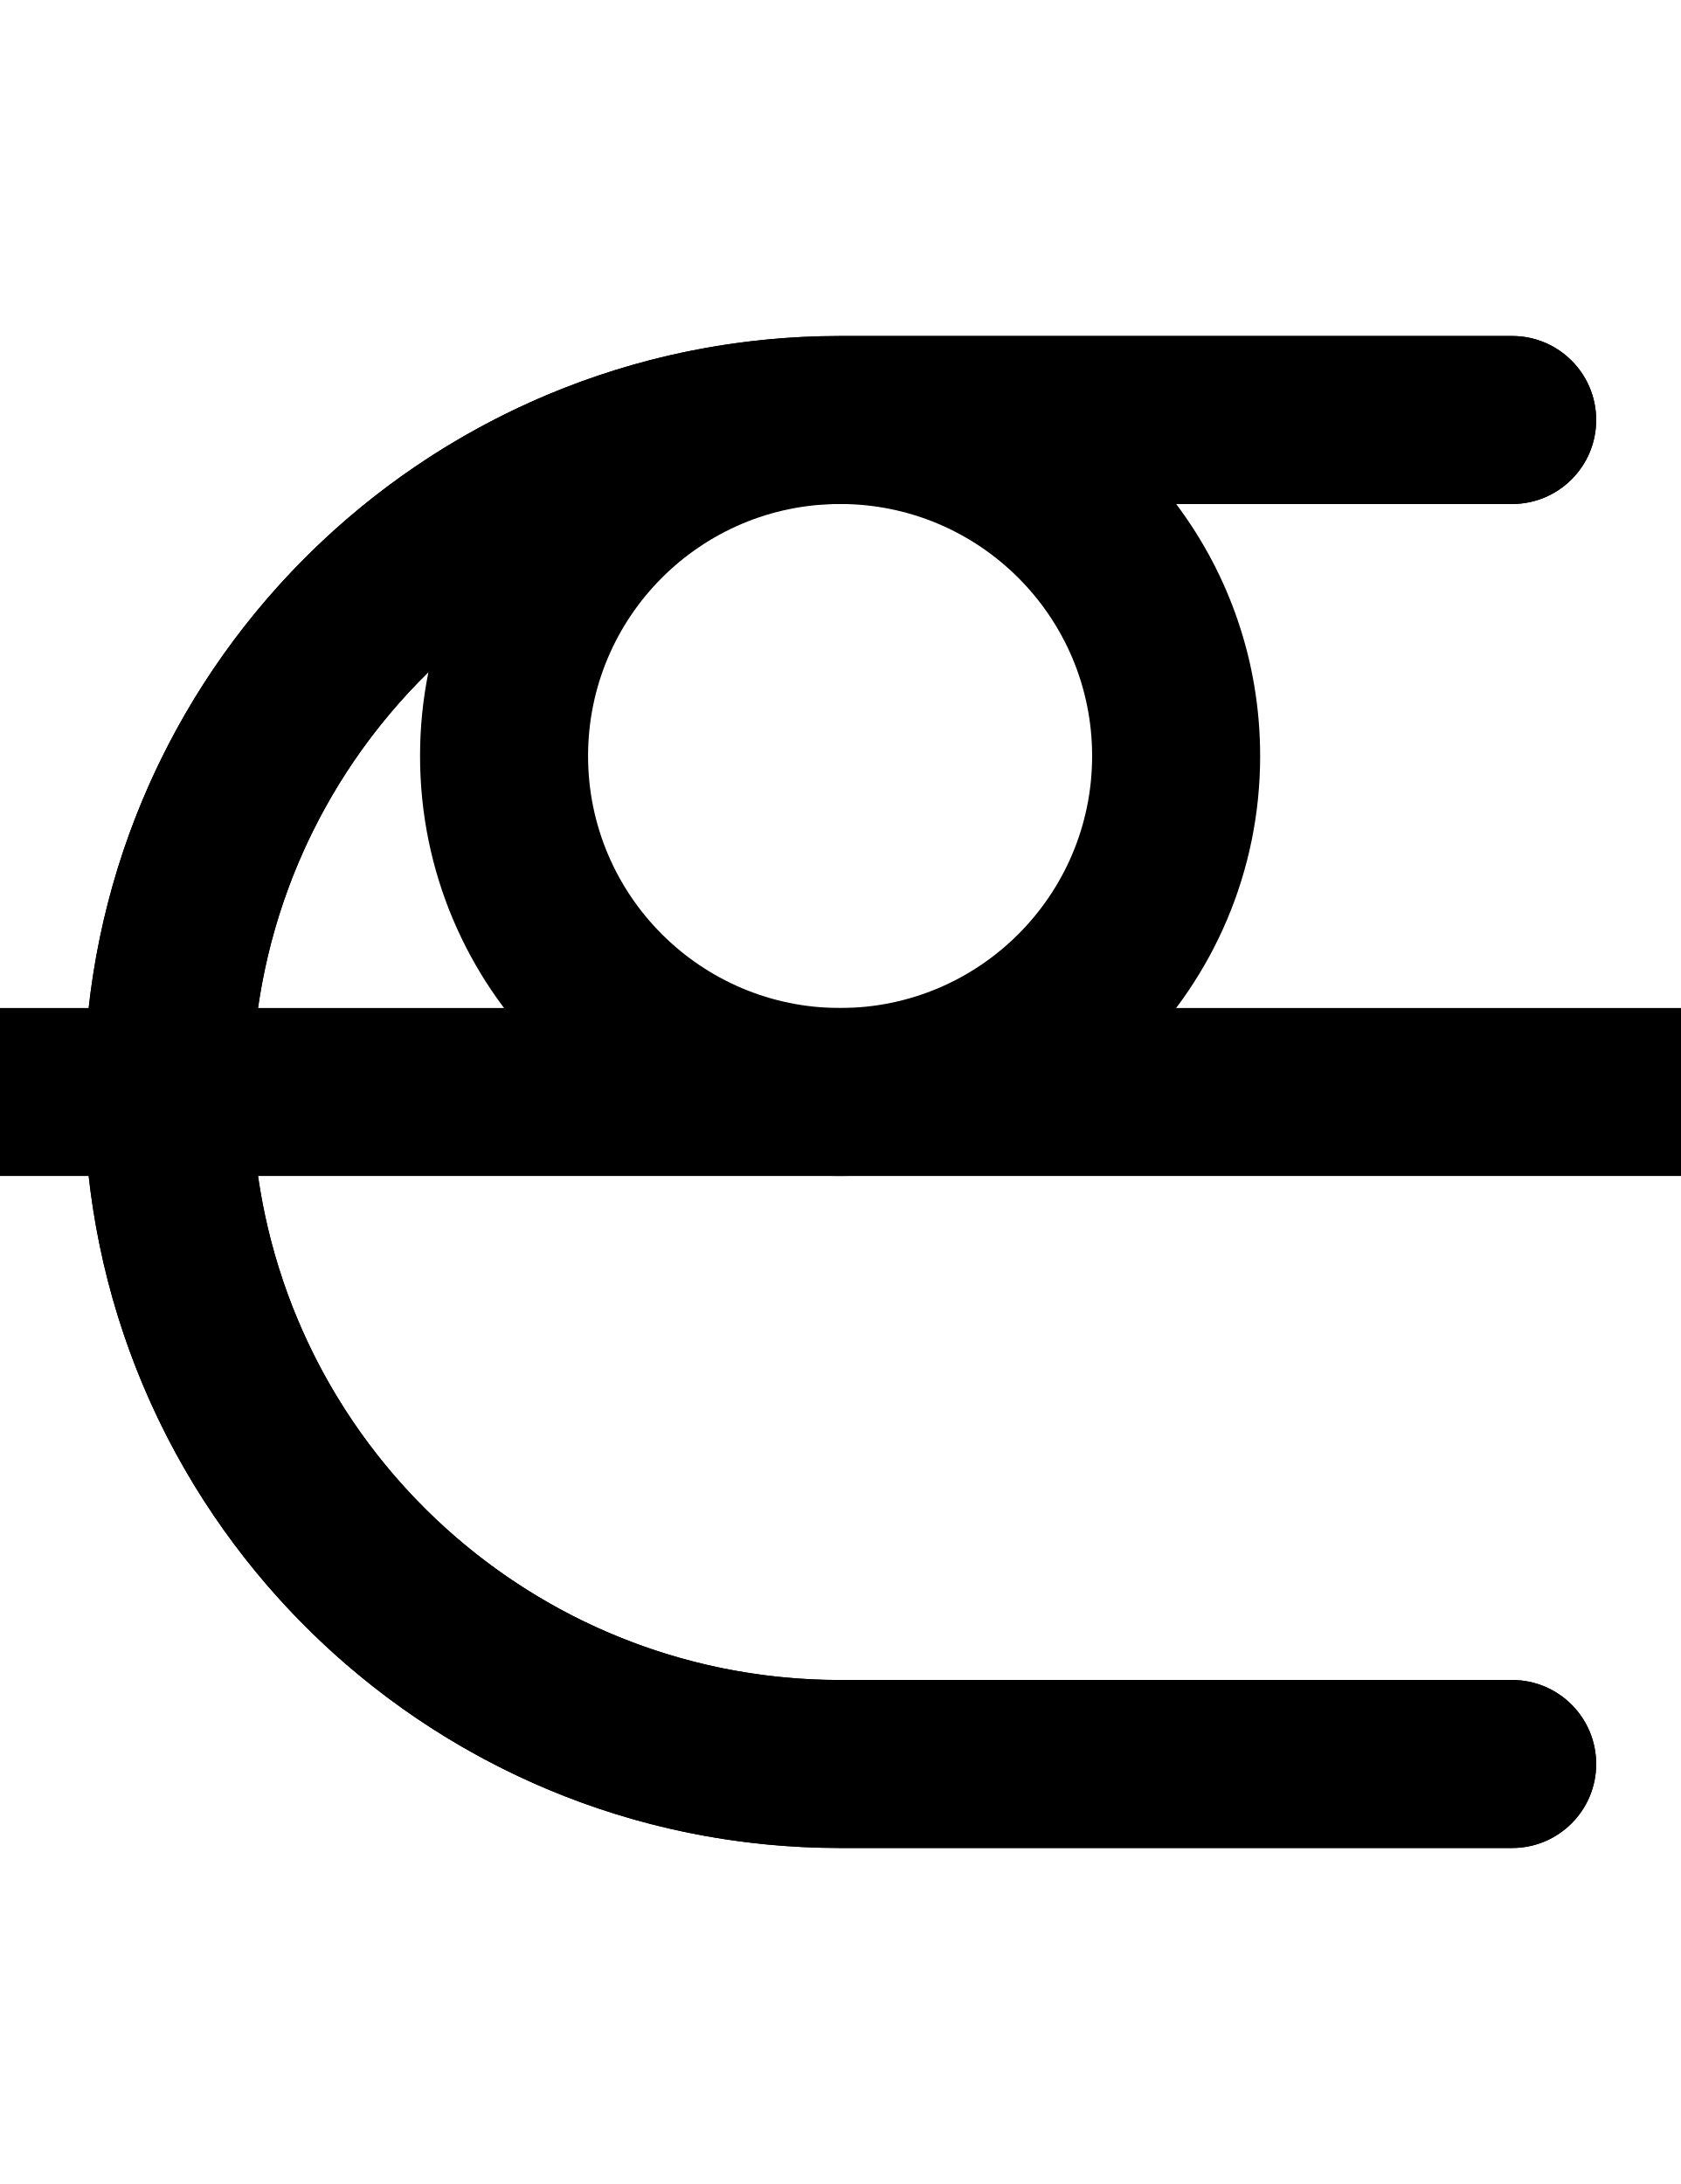
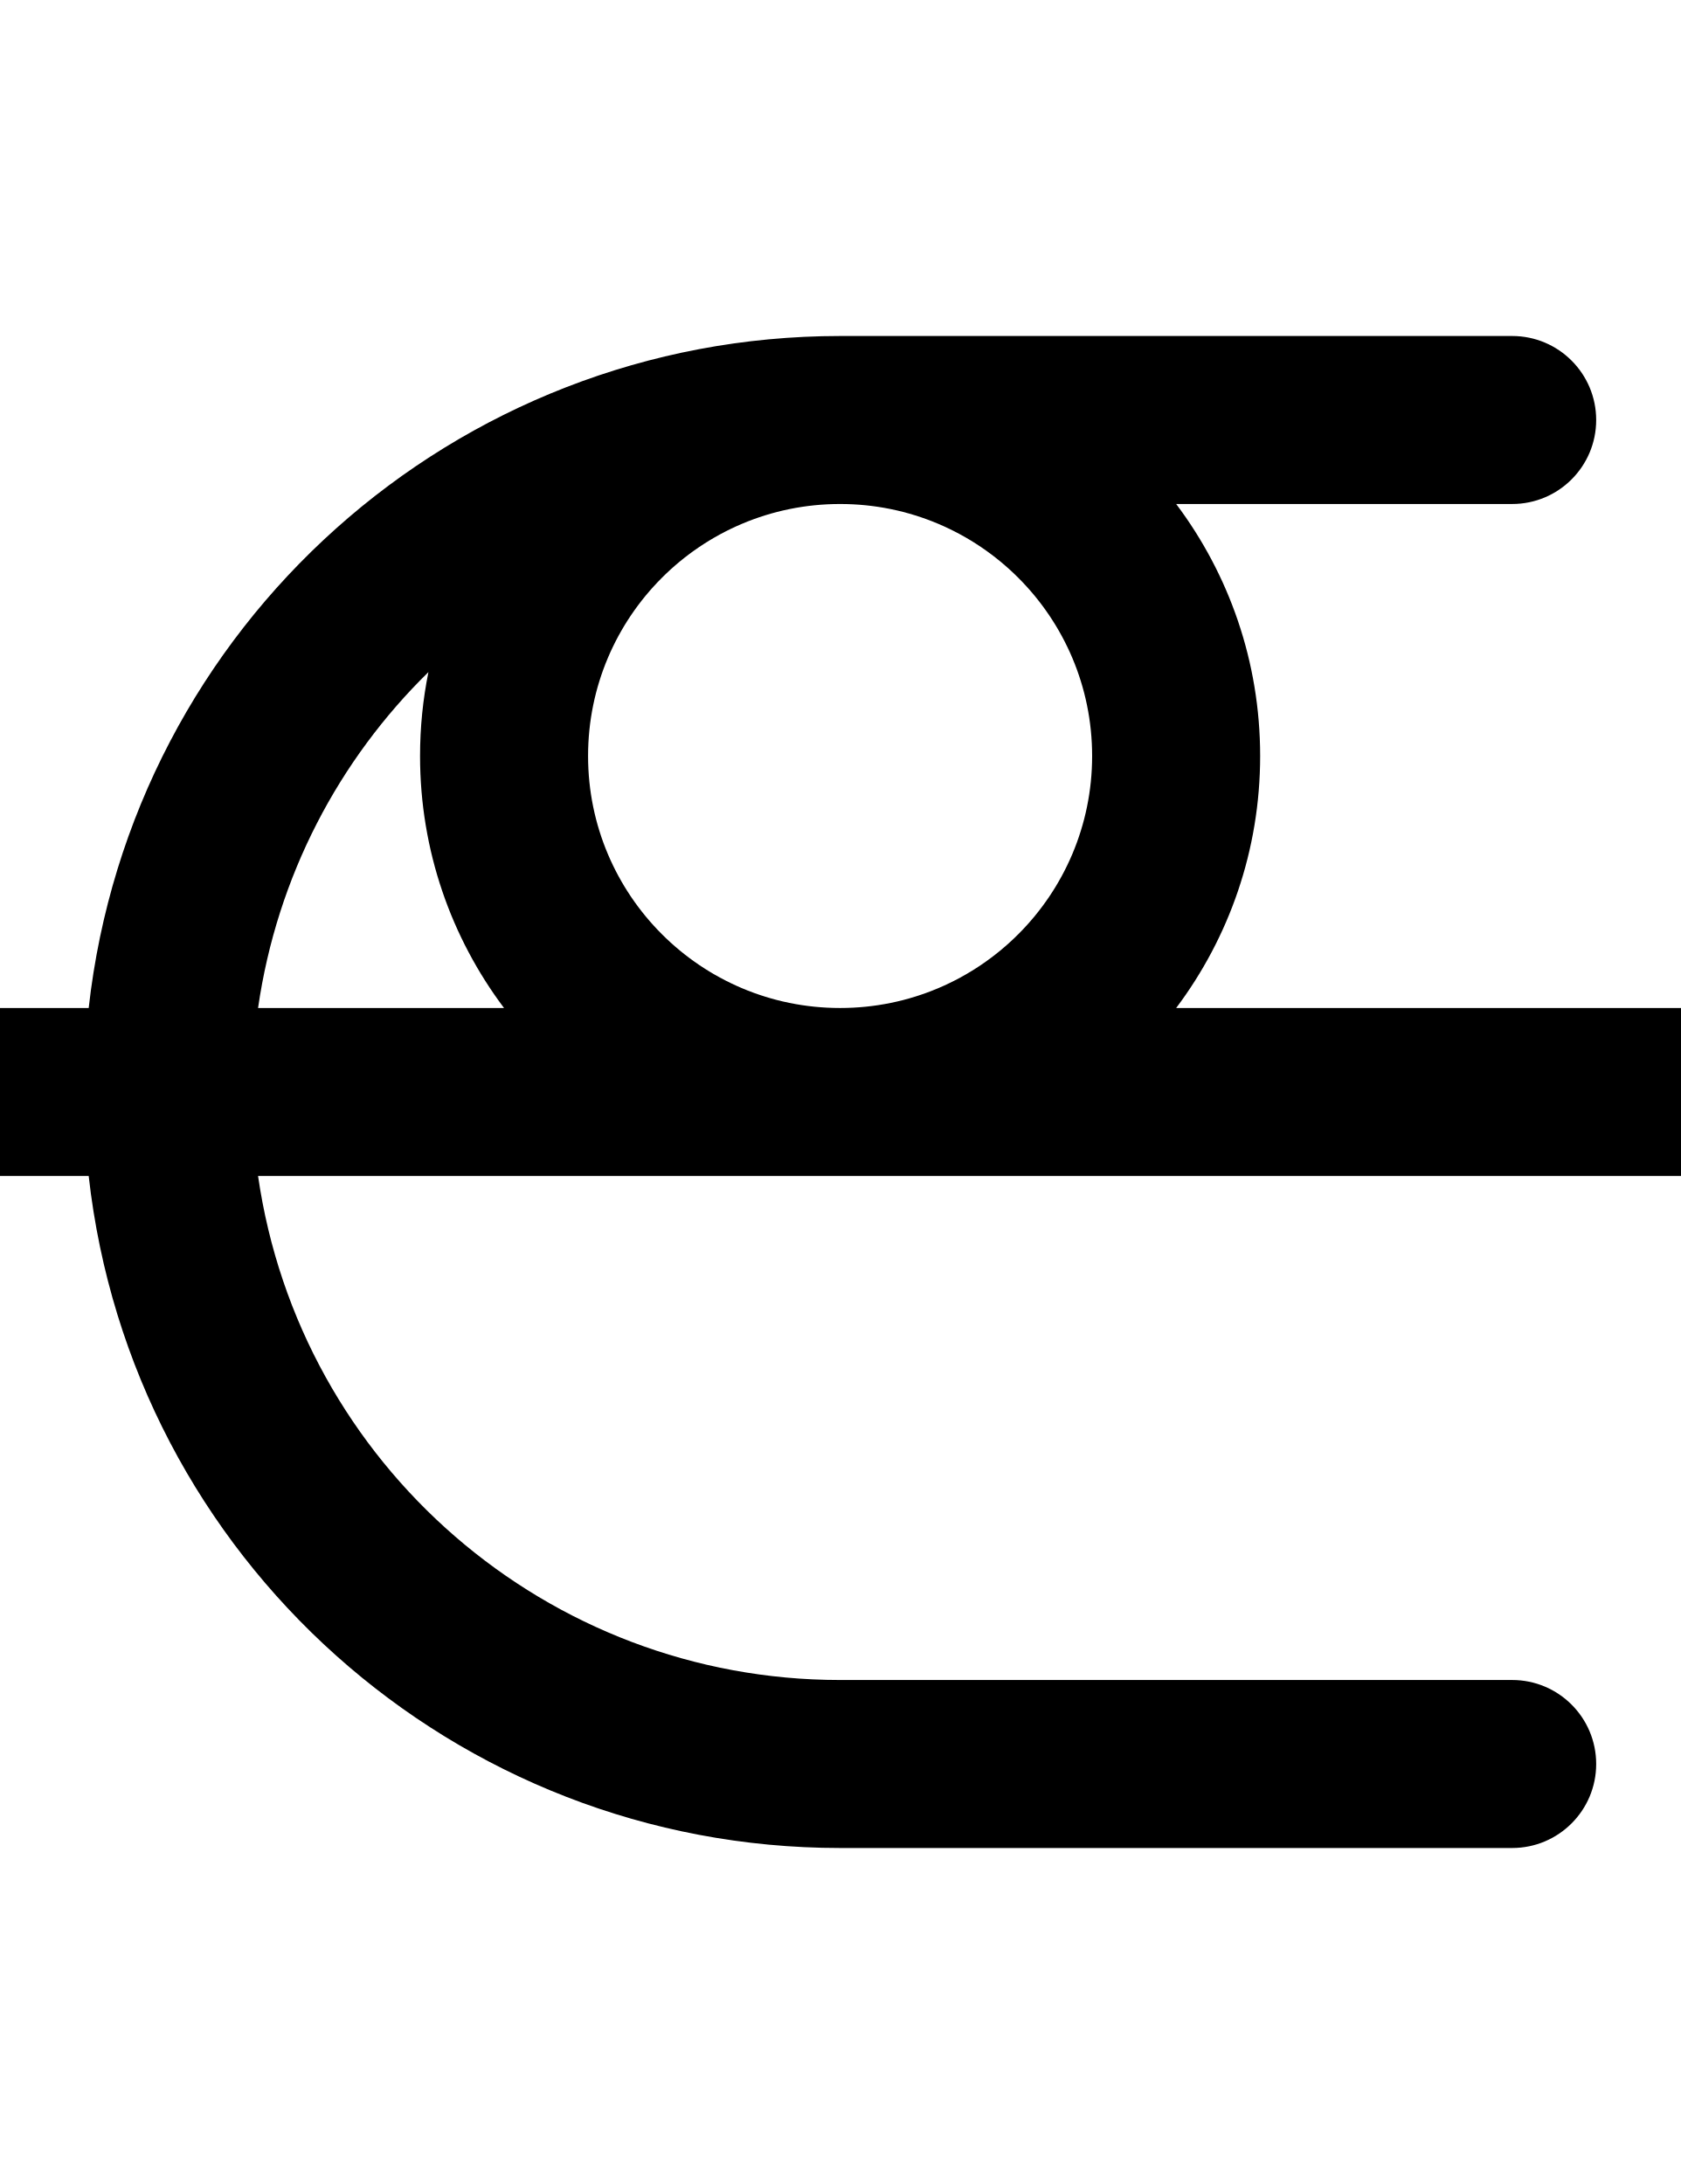
<svg xmlns="http://www.w3.org/2000/svg" width="500" height="650">
-   <path d="M 250 100 C 125.736 100 25 200.736 25 325 C 25 449.264 125.736 550 250 550 L 450 550 C 463.807 550 475 538.807 475 525 C 475 511.193 463.807 500 450 500 L 250 500 C 153.35 500 75 421.65 75 325 C 75 276.048 95.099 231.792 127.494 200.031 C 125.858 208.1 125 216.449 125 225 C 125 294.036 180.964 350 250 350 L 500 350 C 513.807 350 525 338.807 525 325 C 525 311.193 513.807 300 500 300 L 250 300 C 208.579 300 175 266.421 175 225 C 175 183.579 208.579 150 250 150 L 450 150 C 463.807 150 475 138.807 475 125 C 475 111.193 463.807 100 450 100 L 250 100 z " />
-   <path d="M 250 100 A 225 225 0 0 0 26.393 300 L 0 300 C -13.807 300 -25 311.193 -25 325 C -25 338.807 -13.807 350 0 350 L 26.393 350 A 225 225 0 0 0 250 550 L 450 550 A 25 25 0 0 0 475 525 A 25 25 0 0 0 450 500 L 250 500 A 175 175 0 0 1 76.795 350 L 250 350 C 319.036 350 375 294.036 375 225 C 375 196.86 365.702 170.892 350.01 150 L 450 150 A 25 25 0 0 0 475 125 A 25 25 0 0 0 450 100 L 250 100 z M 250 150 C 291.421 150 325 183.579 325 225 C 325 266.421 291.421 300 250 300 L 76.795 300 A 175 175 0 0 1 250 150 z " />
+   <path d="M 127.494,200.027 C 125.858,208.096 125,216.448 125,225 c 0,28.14 9.298,54.108 24.99,75 H 76.795 c 5.666,-39.256 24.087,-73.899 50.699,-99.973 z M 250,150 c 41.421,0 75,33.579 75,75 0,41.421 -33.579,75 -75,75 -41.421,0 -75,-33.579 -75,-75 0,-41.421 33.579,-75 75,-75 z M 450,100 H 250 C 135.41,100 39.125,186.119 26.393,300 H 0 c -13.807,0 -25,11.193 -25,25 0,13.807 11.193,25 25,25 H 26.393 C 39.125,463.88 135.41,550 250,550 h 200 c 13.807,0 25,-11.193 25,-25 0,-13.807 -11.193,-25 -25,-25 H 250 C 163.008,500 89.222,436.1 76.795,350 H 250 500 c 13.807,0 25,-11.193 25,-25 0,-13.807 -11.193,-25 -25,-25 H 350.01 C 365.702,279.108 375,253.14 375,225 c 0,-28.14 -9.298,-54.108 -24.99,-75 H 450 c 13.807,0 25,-11.193 25,-25 0,-13.807 -11.193,-25 -25,-25 z" />
</svg>
